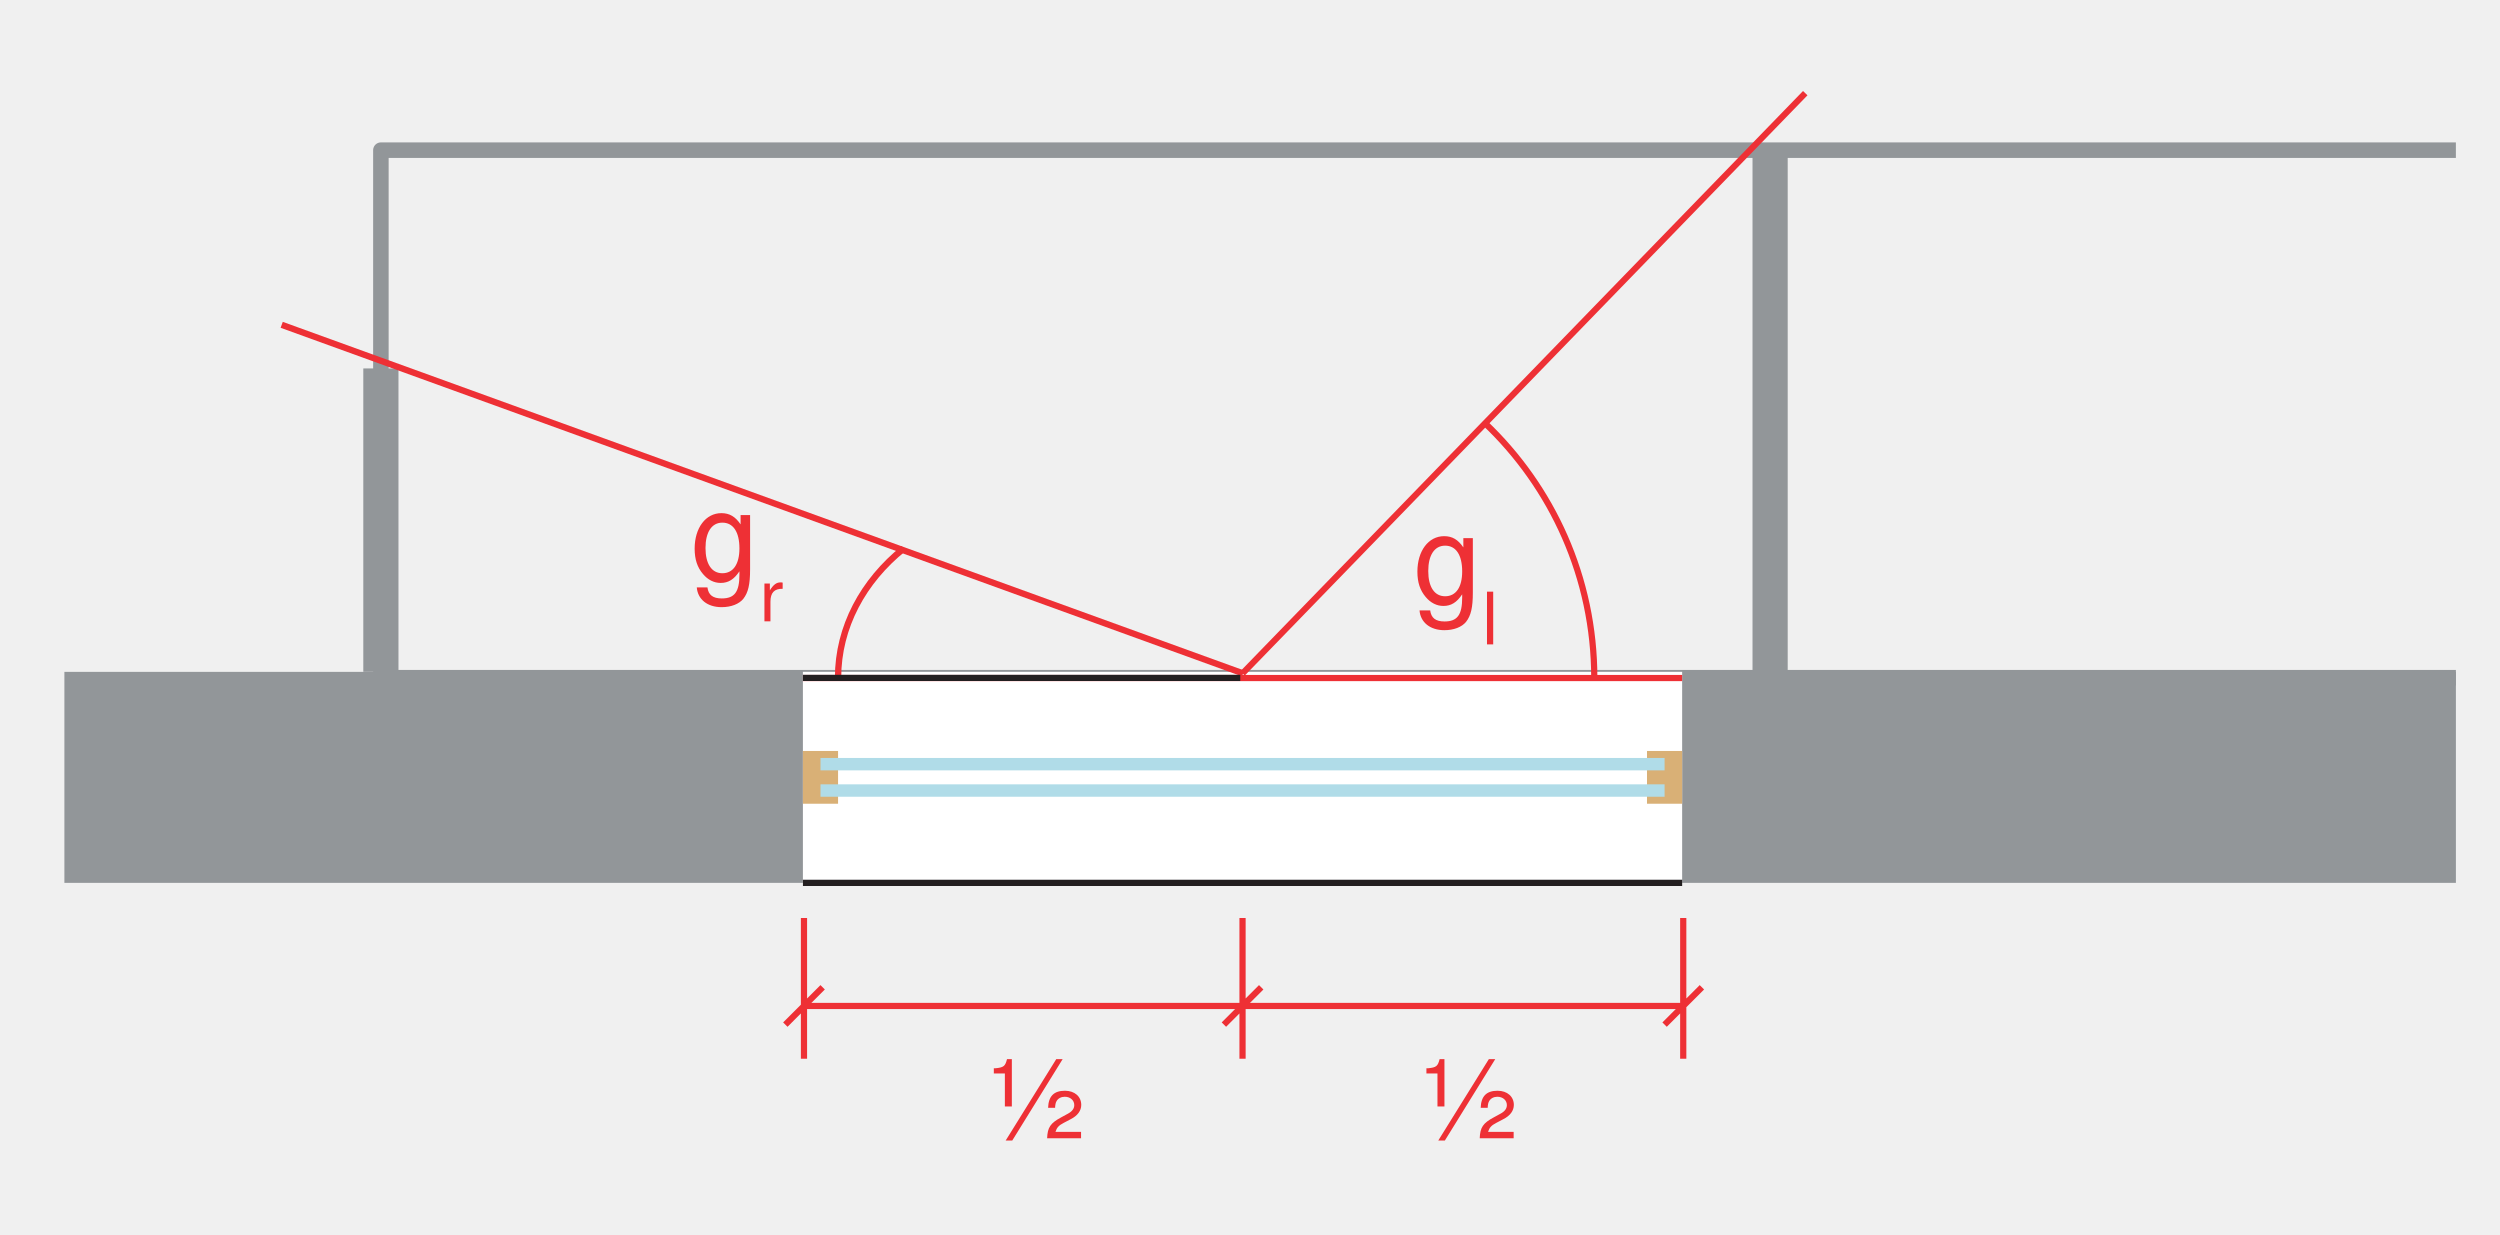
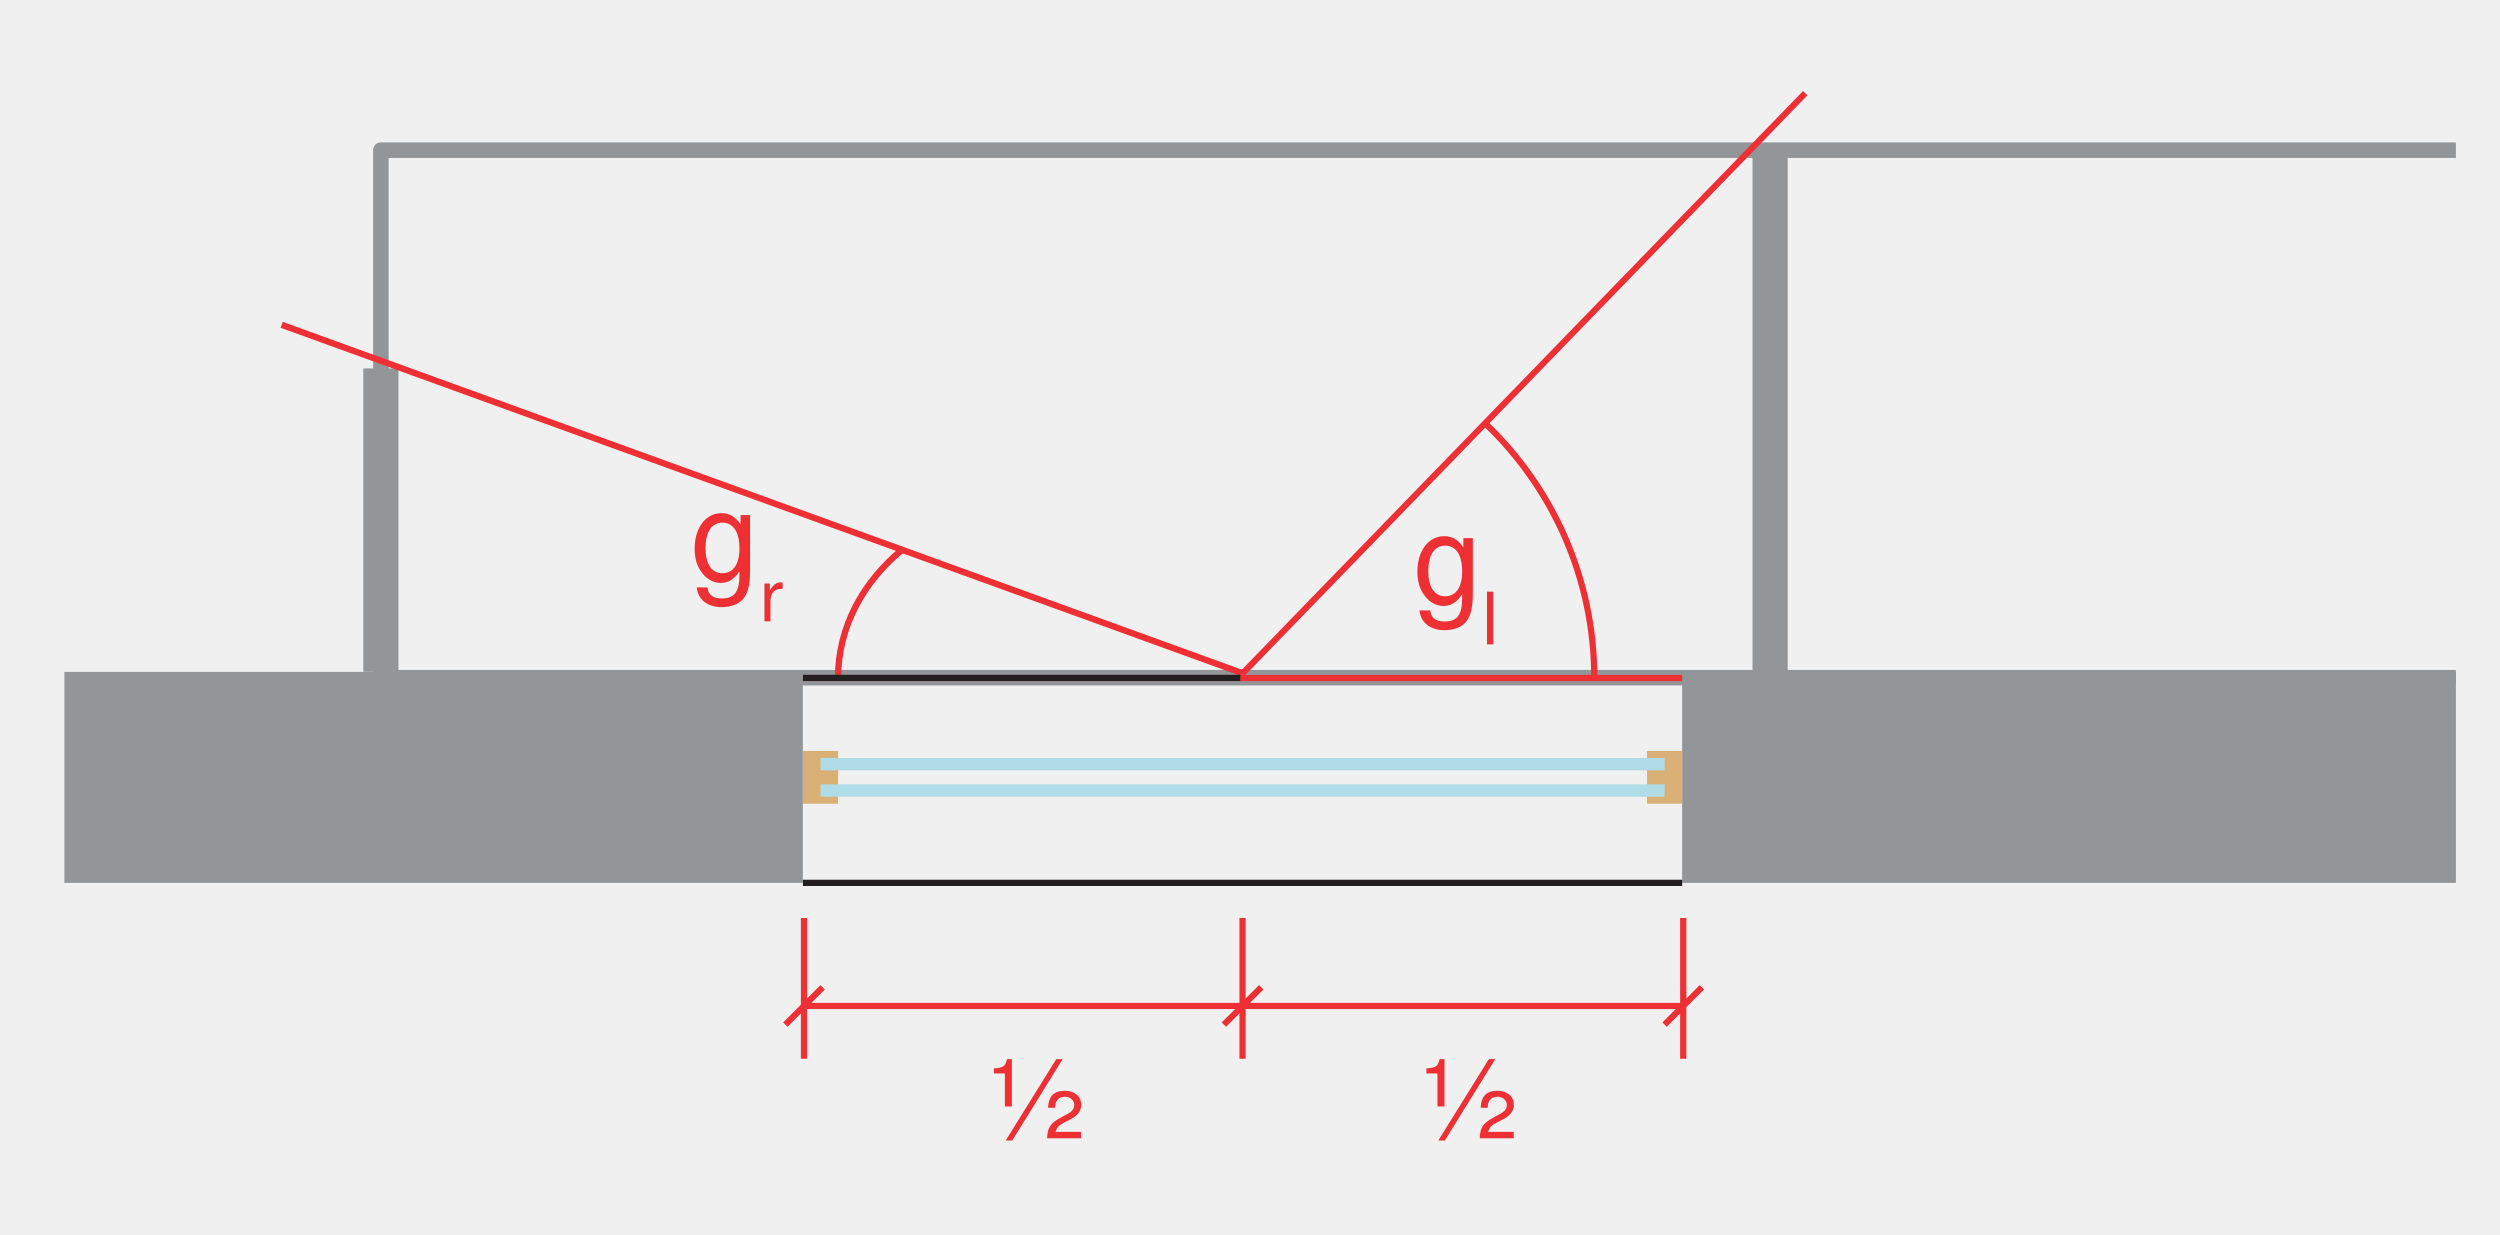
<svg xmlns="http://www.w3.org/2000/svg" width="100%" height="100%" viewBox="0 0 403 199" version="1.1" xml:space="preserve" style="fill-rule:evenodd;clip-rule:evenodd;stroke-linejoin:round;stroke-miterlimit:10;">
  <g transform="matrix(1,0,0,1,-6945,-1158)">
    <g transform="matrix(2,0,0,2,6696.86,0)">
      <rect id="Page-6" x="0" y="0" width="595.276" height="841.89" style="fill:none;" />
      <g id="Page-61">
        <g>
          <clipPath id="_clip1">
            <rect x="129.26" y="581.469" width="193.223" height="93.739" clip-rule="nonzero" />
          </clipPath>
          <g clip-path="url(#_clip1)">
            <g transform="matrix(1,0,0,1,322.014,591.103)">
              <path d="M0,42.52L-167.244,42.52L-167.244,0L0,0" style="fill:none;fill-rule:nonzero;stroke:rgb(146,150,153);stroke-width:1.25px;" />
            </g>
-             <g transform="matrix(1,0,0,1,0,441.418)">
-               <rect x="129.26" y="191.732" width="192.756" height="17.008" style="fill:rgb(146,150,153);" />
-             </g>
-             <g transform="matrix(1,0,0,1,0,441.418)">
-               <rect x="188.784" y="191.732" width="70.867" height="17.008" style="fill:white;" />
+             <g transform="matrix(0.5,0,0,0.5,-3348.43,0)">
+               <path d="M7074.42,1266.3L7074.42,1300.32L6955.38,1300.32L6955.38,1266.3L7074.42,1266.3ZM7216.16,1300.32L7216.16,1266.3L7340.89,1266.3L7340.89,1300.32L7216.16,1300.32Z" style="fill:rgb(146,150,153);" />
            </g>
            <g transform="matrix(1,0,0,1,0,441.419)">
              <rect x="188.784" y="198.109" width="2.834" height="4.253" style="fill:rgb(217,176,118);" />
            </g>
            <g transform="matrix(1,0,0,1,0,441.419)">
              <rect x="256.818" y="198.109" width="2.834" height="4.253" style="fill:rgb(217,176,118);" />
            </g>
            <g transform="matrix(1,0,0,1,258.236,642.717)">
              <path d="M0,-2.125L-68.033,-2.125M0,0L-68.033,0" style="fill:none;fill-rule:nonzero;stroke:rgb(176,220,232);stroke-width:1px;stroke-linejoin:miter;stroke-miterlimit:4;" />
            </g>
            <g transform="matrix(1,0,0,1,188.787,660.08)">
              <path d="M0,0L70.865,0" style="fill:none;fill-rule:nonzero;stroke:rgb(238,48,53);stroke-width:0.5px;" />
            </g>
            <g transform="matrix(1,0,0,1,188.787,650.159)">
              <path d="M0,0L70.865,0" style="fill:none;fill-rule:nonzero;stroke:rgb(35,31,32);stroke-width:0.5px;" />
            </g>
            <g transform="matrix(1,0,0,1,188.787,664.332)">
              <path d="M0,-30.68L70.865,-30.68M0.084,0L0.084,-11.339M-1.419,-2.748L1.589,-5.756M35.431,0L35.431,-11.339M33.929,-2.748L36.936,-5.756M70.952,0L70.952,-11.339M69.449,-2.748L72.456,-5.756" style="fill:none;fill-rule:nonzero;stroke:rgb(238,48,53);stroke-width:0.5px;" />
            </g>
            <g transform="matrix(1,0,0,1,0,382.35)">
              <rect x="265.323" y="208.51" width="2.835" height="42.52" style="fill:rgb(146,150,153);" />
            </g>
            <g transform="matrix(1,0,0,1,0,399.955)">
              <rect x="153.352" y="208.741" width="2.835" height="24.453" style="fill:rgb(146,150,153);" />
            </g>
            <g transform="matrix(0.696156,-0.71789,-0.71789,-0.696156,247.896,642.454)">
              <path d="M-9.898,23.386L55.253,23.386" style="fill:none;fill-rule:nonzero;stroke:rgb(238,48,53);stroke-width:0.5px;" />
            </g>
            <g transform="matrix(-0.9401,-0.340898,-0.340898,0.9401,153.885,592.814)">
              <path d="M-79.958,14.05L2.469,14.05" style="fill:none;fill-rule:nonzero;stroke:rgb(238,48,53);stroke-width:0.51px;" />
            </g>
            <g transform="matrix(0.394642,0.918835,0.918835,-0.394642,255.859,615.25)">
              <path d="M-6.775,-10.284C0.119,-7.325 8.17,-7.089 15.609,-10.284" style="fill:none;fill-rule:nonzero;stroke:rgb(238,48,53);stroke-width:0.5px;" />
            </g>
            <g transform="matrix(-0.452513,0.891758,0.891758,0.452513,197.71,633.134)">
              <path d="M-8.484,-5.209C-4.677,-6.927 -0.459,-7.064 3.198,-5.209" style="fill:none;fill-rule:nonzero;stroke:rgb(238,48,53);stroke-width:0.51px;" />
            </g>
            <g transform="matrix(1,0,0,1,188.787,633.64)">
              <path d="M0,0L35.249,0" style="fill:none;fill-rule:nonzero;stroke:rgb(35,31,32);stroke-width:0.5px;" />
            </g>
          </g>
        </g>
        <g>
          <text x="237.969px" y="627.608px" style="font-family:'Helvetica';font-size:10px;fill:rgb(238,48,53);">g</text>
          <text x="243.53px" y="630.938px" style="font-family:'Helvetica-Light', 'Helvetica', sans-serif;font-weight:300;font-size:5.83px;fill:rgb(238,48,53);">l</text>
        </g>
        <g>
          <text x="179.716px" y="625.752px" style="font-family:'Helvetica';font-size:10px;fill:rgb(238,48,53);">g</text>
          <text x="185.278px" y="629.082px" style="font-family:'Helvetica-Light', 'Helvetica', sans-serif;font-weight:300;font-size:5.83px;fill:rgb(238,48,53);">r</text>
        </g>
        <text x="238.819px" y="670.744px" style="font-family:'Helvetica-Light', 'Helvetica', sans-serif;font-weight:300;font-size:9px;fill:rgb(238,48,53);">½</text>
        <text x="203.953px" y="670.744px" style="font-family:'Helvetica-Light', 'Helvetica', sans-serif;font-weight:300;font-size:9px;fill:rgb(238,48,53);">½</text>
      </g>
    </g>
  </g>
</svg>
